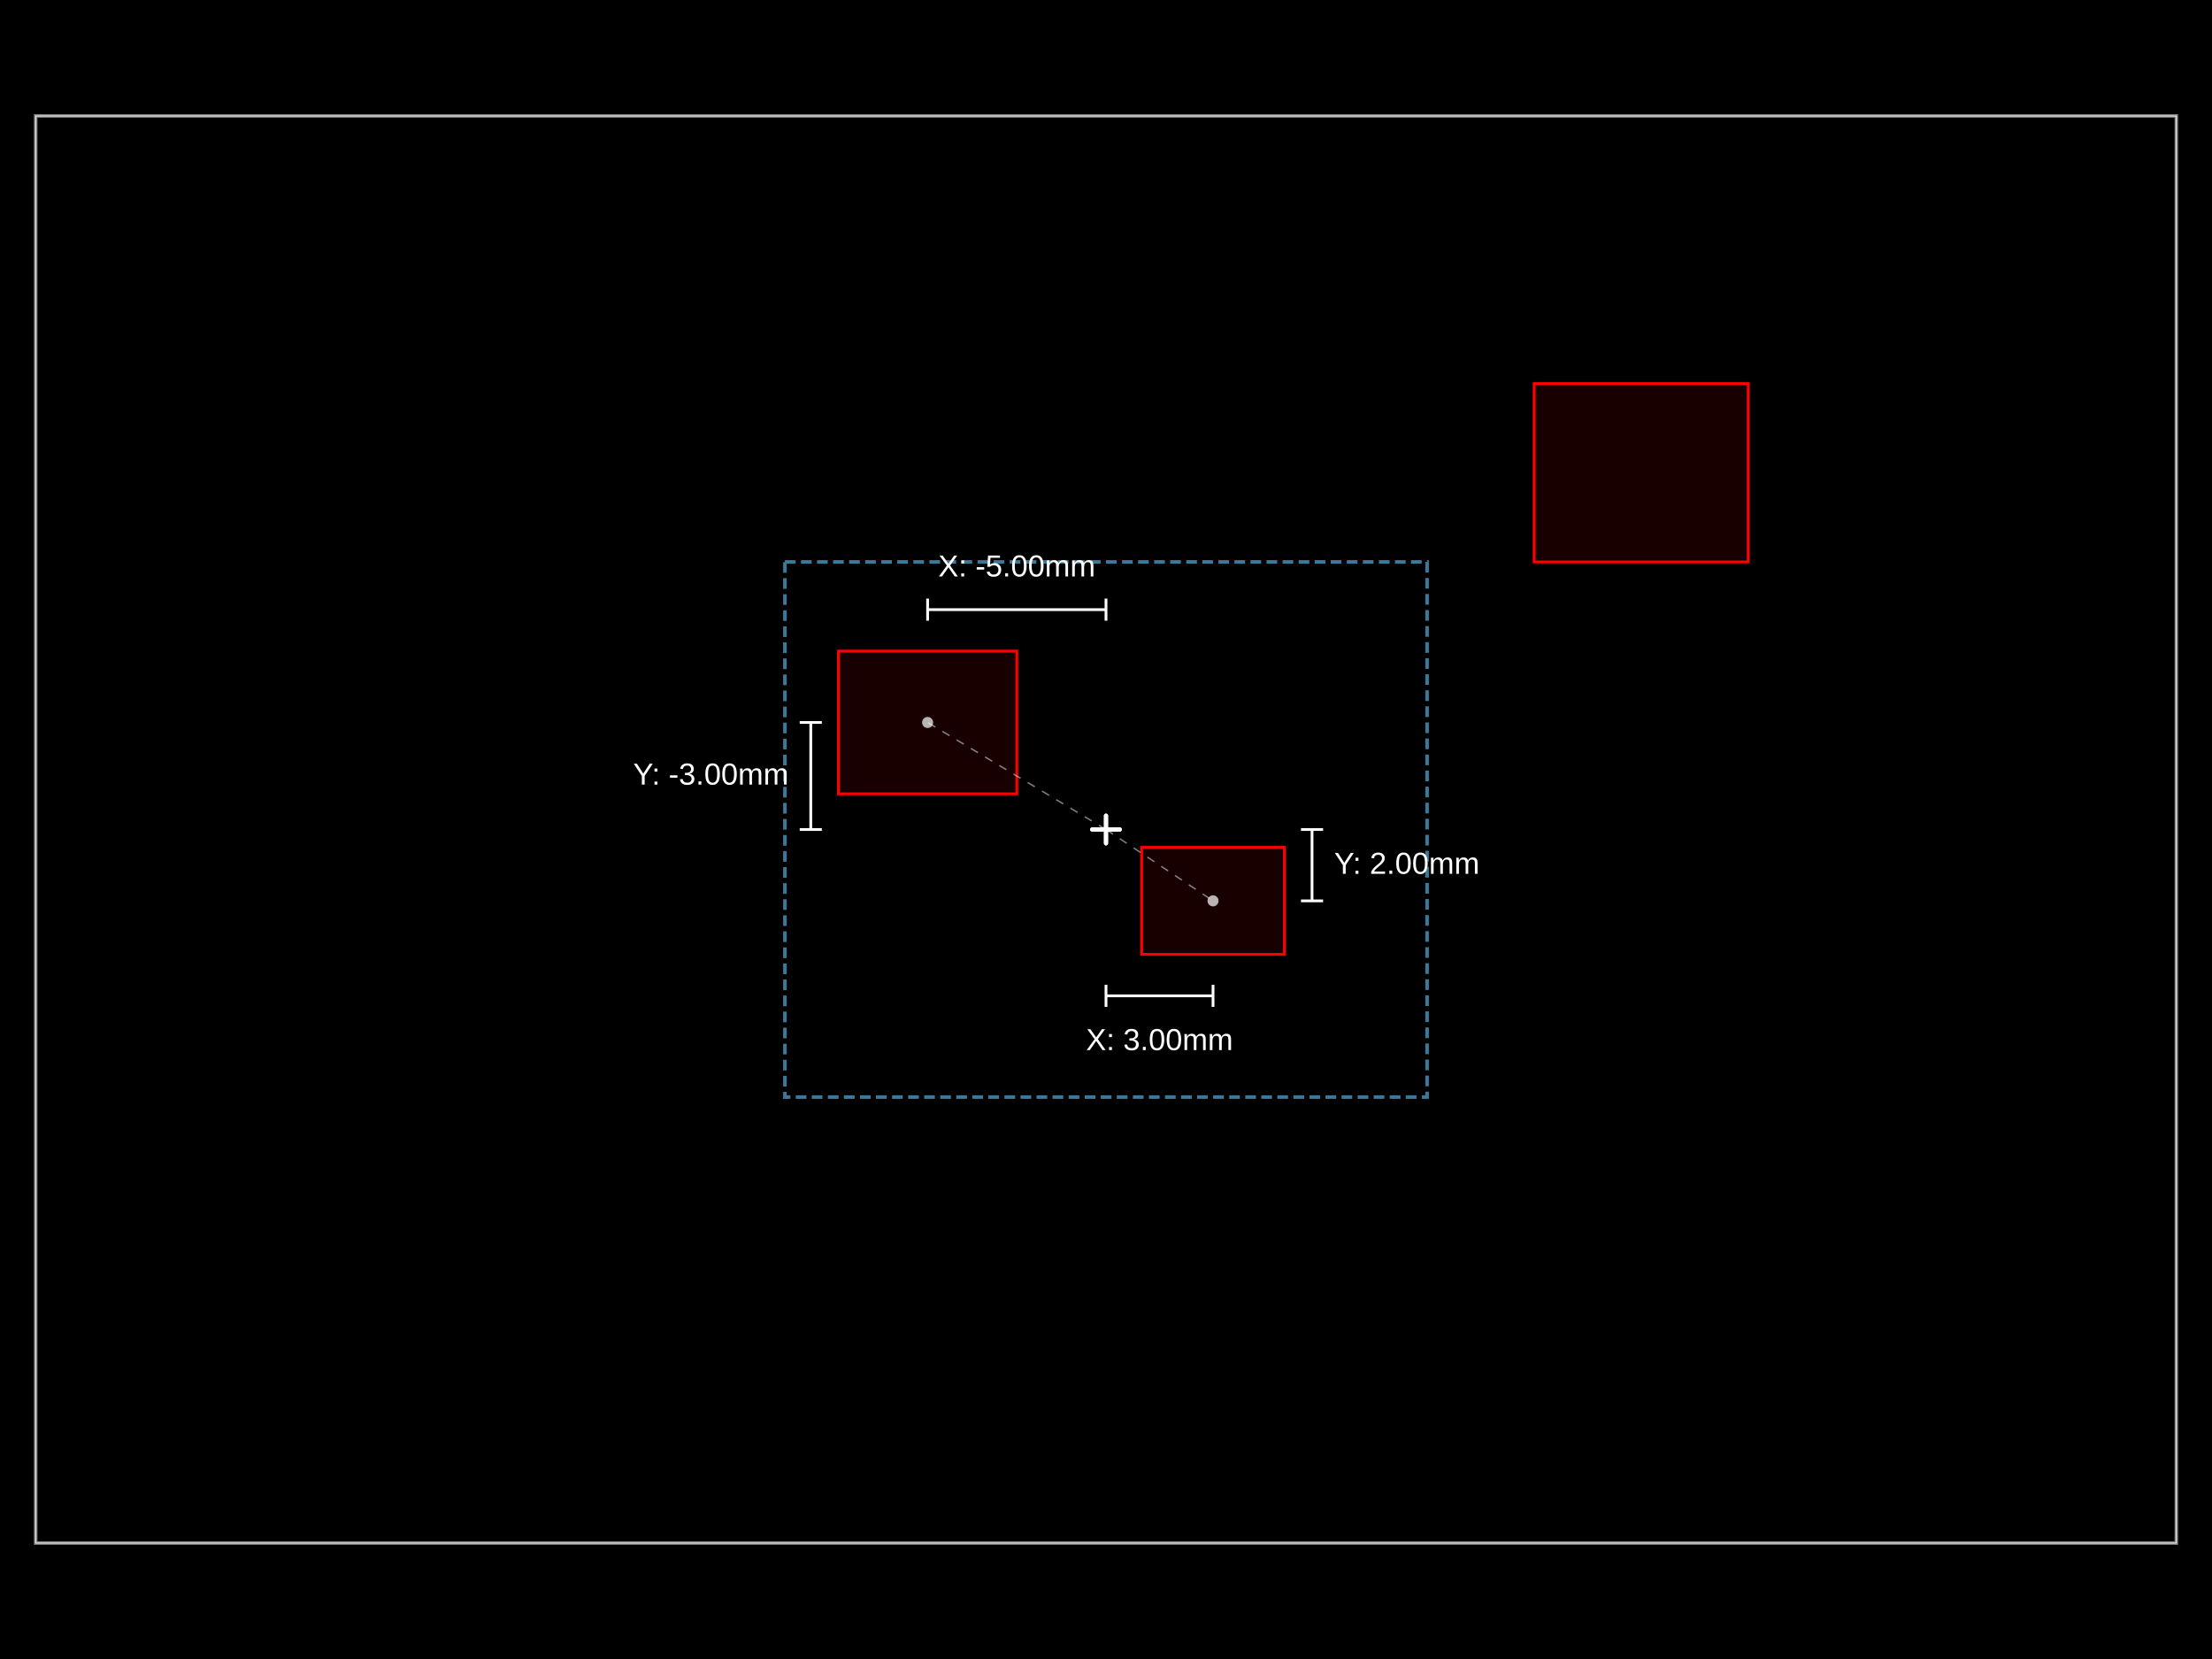
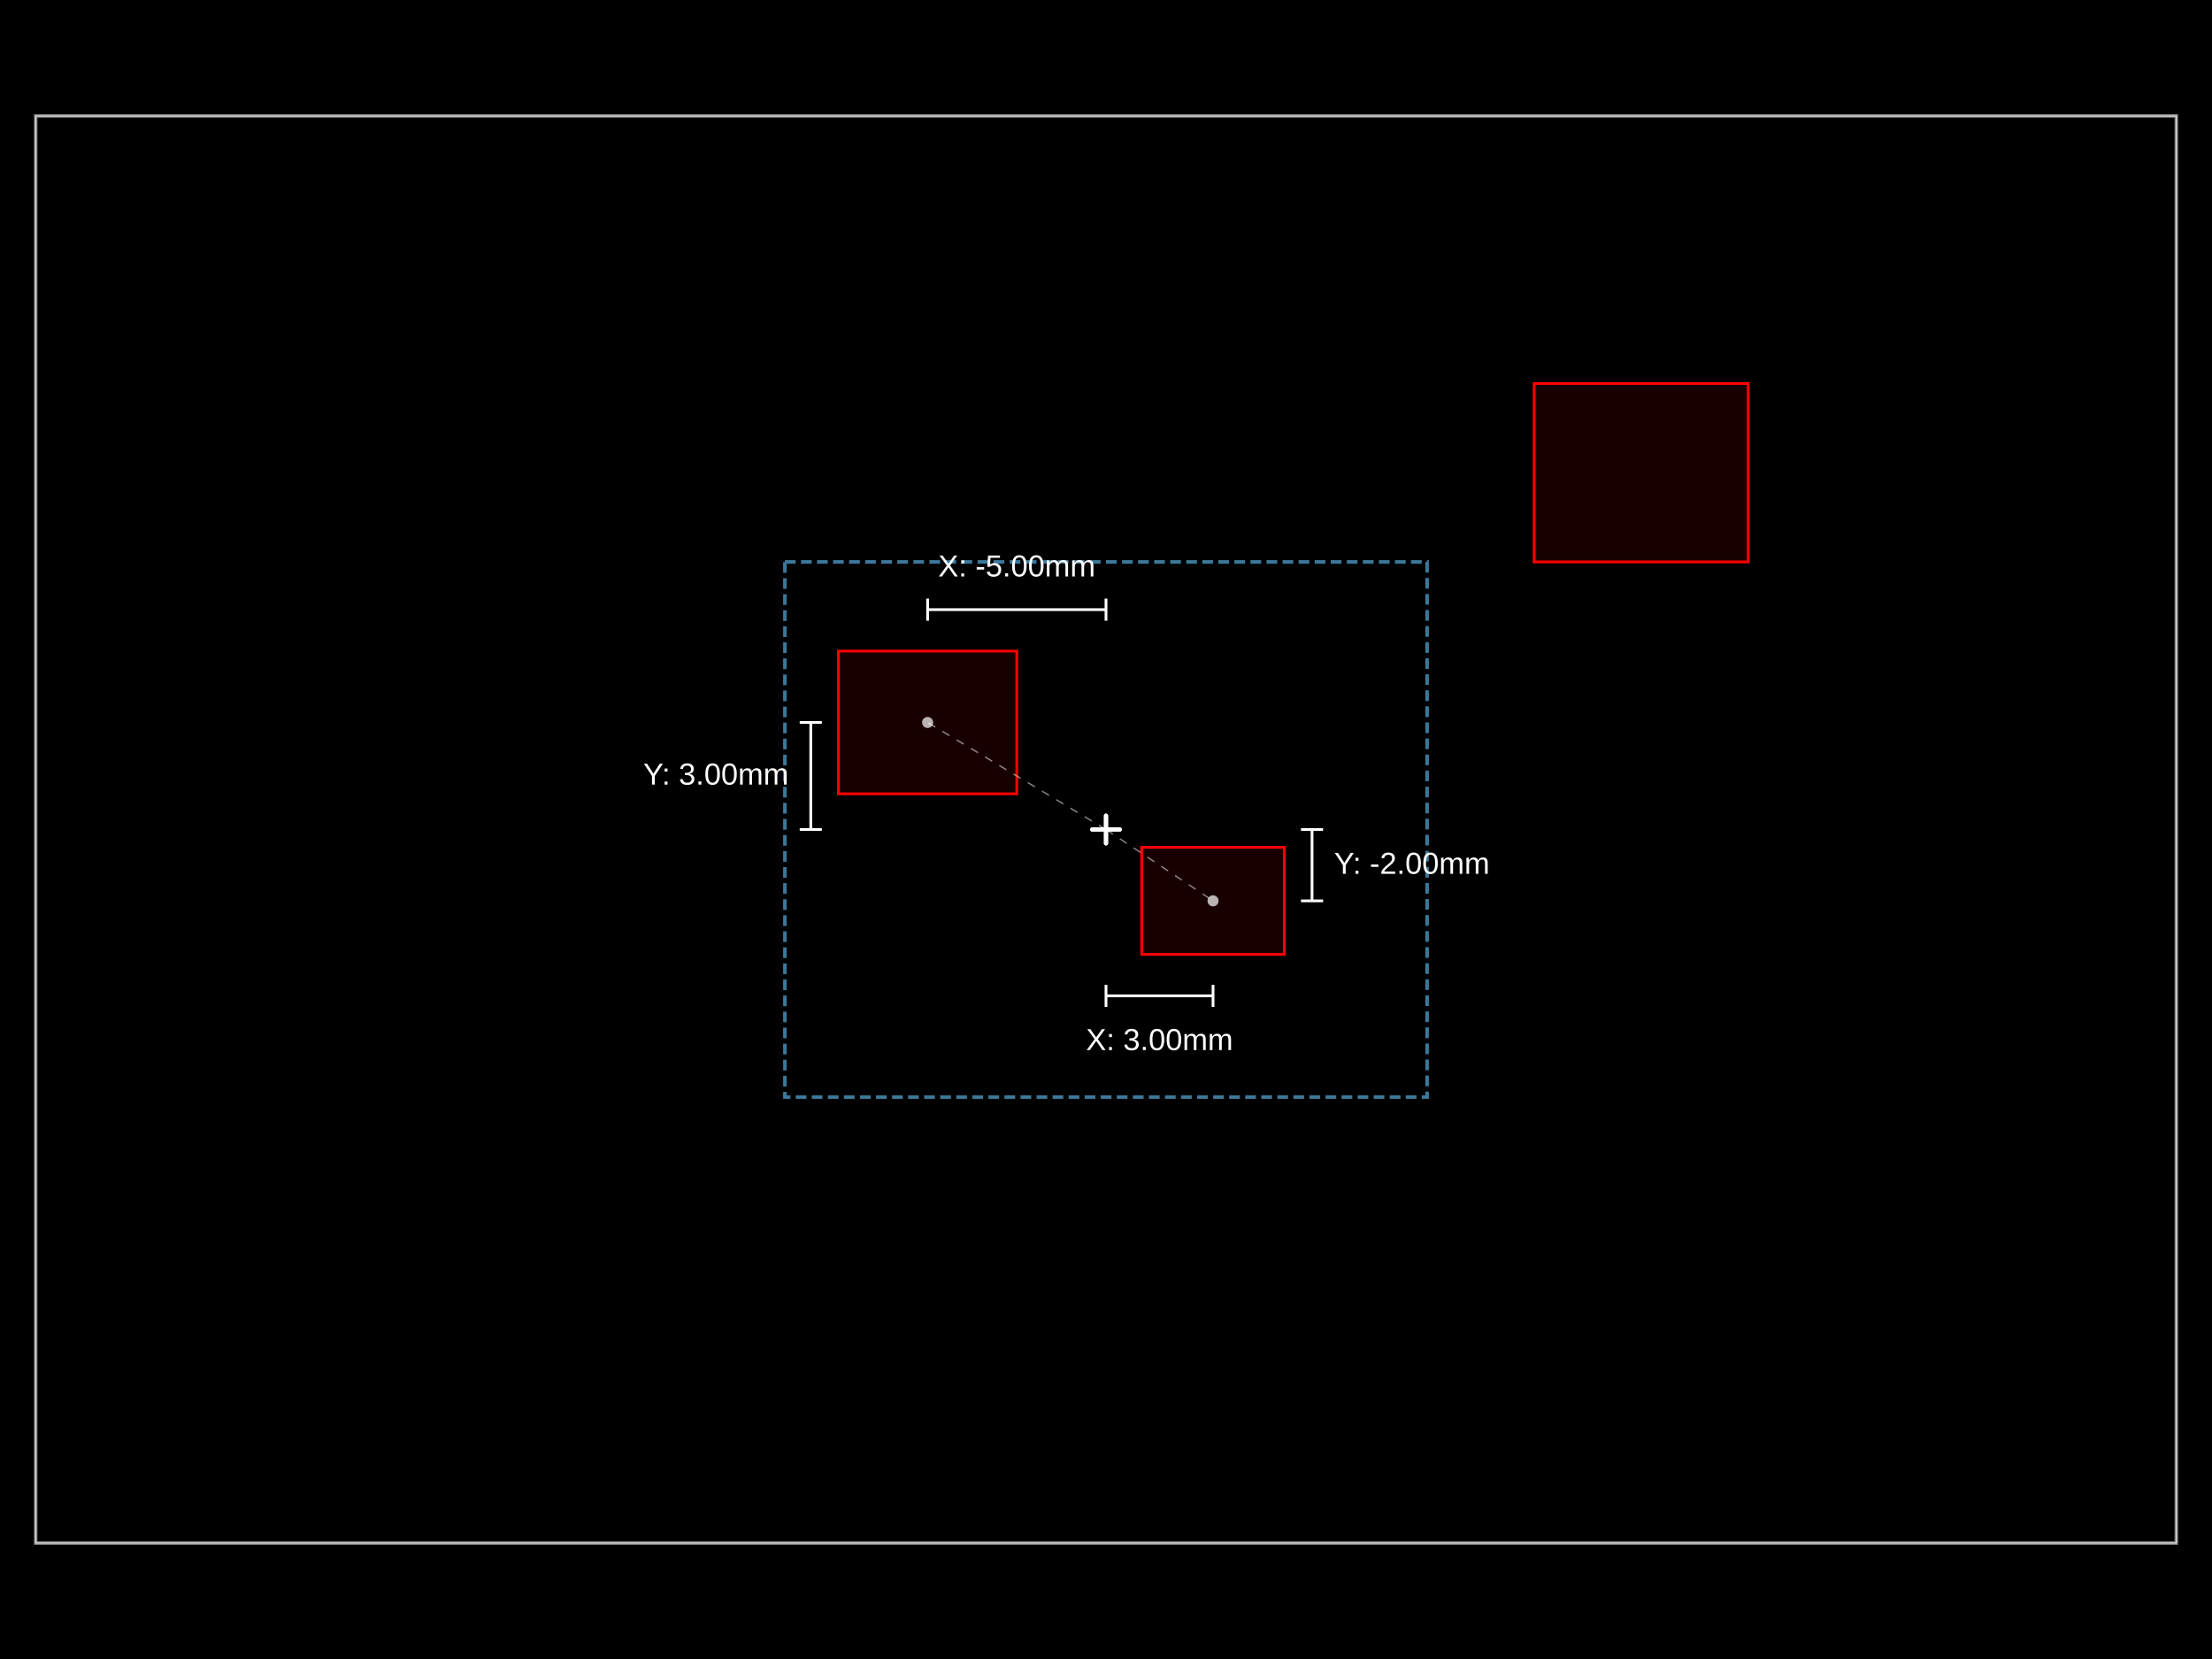
<svg xmlns="http://www.w3.org/2000/svg" width="800" height="600">
  <style />
  <rect class="boundary" x="0" y="0" fill="#000" width="800" height="600" data-type="pcb_background" data-pcb-layer="global" />
  <rect class="pcb-boundary" fill="none" stroke="#fff" stroke-width="0.3" x="12.903" y="41.935" width="774.194" height="516.129" data-type="pcb_boundary" data-pcb-layer="global" />
  <path class="pcb-board" d="M 12.903 558.065 L 787.097 558.065 L 787.097 41.935 L 12.903 41.935 Z" fill="none" stroke="rgba(255, 255, 255, 0.5)" stroke-width="1.29" data-type="pcb_board" data-pcb-layer="board" />
  <g transform="translate(335.4839, 261.2903) rotate(0) scale(1, -1)" data-type="pcb_component" data-pcb-layer="top">
    <rect class="pcb-component" x="-32.258" y="-25.806" width="64.516" height="51.613" fill="rgba(255, 0, 0, 0.1)" stroke="red" data-type="pcb_component" data-pcb-layer="top" />
  </g>
  <g transform="translate(438.7097, 325.8065) rotate(0) scale(1, -1)" data-type="pcb_component" data-pcb-layer="top">
    <rect class="pcb-component" x="-25.806" y="-19.355" width="51.613" height="38.71" fill="rgba(255, 0, 0, 0.1)" stroke="red" data-type="pcb_component" data-pcb-layer="top" />
  </g>
  <g transform="translate(593.5484, 170.9677) rotate(0) scale(1, -1)" data-type="pcb_component" data-pcb-layer="top">
    <rect class="pcb-component" x="-38.71" y="-32.258" width="77.419" height="64.516" fill="rgba(255, 0, 0, 0.1)" stroke="red" data-type="pcb_component" data-pcb-layer="top" />
  </g>
  <rect class="pcb-group" fill="none" stroke="rgba(100, 200, 255, 0.6)" stroke-width="1.29" stroke-dasharray="3.871 1.935" data-type="pcb_group" data-pcb-group-id="group_1" data-pcb-layer="overlay" data-group-name="Group 1" x="283.871" y="203.226" width="232.258" height="193.548" />
  <g class="anchor-offset-marker" data-type="anchor_offset_marker">
    <line x1="400" y1="295" x2="400" y2="305" stroke="#ffffff" stroke-width="1.5" stroke-linecap="round" />
    <line x1="395" y1="300" x2="405" y2="300" stroke="#ffffff" stroke-width="1.5" stroke-linecap="round" />
  </g>
  <line x1="400" y1="300" x2="335.484" y2="261.29" stroke="#ffffff" stroke-width="0.5" stroke-dasharray="3,3" opacity="0.5" class="anchor-offset-connector" />
  <circle cx="335.484" cy="261.29" r="2" fill="#ffffff" opacity="0.7" class="anchor-offset-component-marker" />
  <line x1="400" y1="220.484" x2="335.484" y2="220.484" stroke="#ffffff" stroke-width="1" class="anchor-offset-dimension-x" />
  <line x1="400" y1="216.484" x2="400" y2="224.484" stroke="#ffffff" stroke-width="1" />
  <line x1="335.484" y1="216.484" x2="335.484" y2="224.484" stroke="#ffffff" stroke-width="1" />
  <text x="367.742" y="208.484" fill="#ffffff" font-size="11" font-family="Arial, sans-serif" text-anchor="middle" dominant-baseline="baseline" class="anchor-offset-label">X: -5.00mm</text>
  <line x1="293.226" y1="300" x2="293.226" y2="261.29" stroke="#ffffff" stroke-width="1" class="anchor-offset-dimension-y" />
  <line x1="289.226" y1="300" x2="297.226" y2="300" stroke="#ffffff" stroke-width="1" />
  <line x1="289.226" y1="261.29" x2="297.226" y2="261.29" stroke="#ffffff" stroke-width="1" />
-   <text x="285.226" y="280.645" fill="#ffffff" font-size="11" font-family="Arial, sans-serif" text-anchor="end" dominant-baseline="middle" class="anchor-offset-label">Y: -3.00mm</text>
+   <text x="285.226" y="280.645" fill="#ffffff" font-size="11" font-family="Arial, sans-serif" text-anchor="end" dominant-baseline="middle" class="anchor-offset-label">Y: 3.00mm</text>
  <g class="anchor-offset-marker" data-type="anchor_offset_marker">
    <line x1="400" y1="295" x2="400" y2="305" stroke="#ffffff" stroke-width="1.5" stroke-linecap="round" />
    <line x1="395" y1="300" x2="405" y2="300" stroke="#ffffff" stroke-width="1.5" stroke-linecap="round" />
  </g>
  <line x1="400" y1="300" x2="438.71" y2="325.806" stroke="#ffffff" stroke-width="0.5" stroke-dasharray="3,3" opacity="0.5" class="anchor-offset-connector" />
  <circle cx="438.71" cy="325.806" r="2" fill="#ffffff" opacity="0.7" class="anchor-offset-component-marker" />
  <line x1="400" y1="360.161" x2="438.71" y2="360.161" stroke="#ffffff" stroke-width="1" class="anchor-offset-dimension-x" />
  <line x1="400" y1="356.161" x2="400" y2="364.161" stroke="#ffffff" stroke-width="1" />
  <line x1="438.71" y1="356.161" x2="438.71" y2="364.161" stroke="#ffffff" stroke-width="1" />
  <text x="419.355" y="372.161" fill="#ffffff" font-size="11" font-family="Arial, sans-serif" text-anchor="middle" dominant-baseline="hanging" class="anchor-offset-label">X: 3.00mm</text>
  <line x1="474.516" y1="300" x2="474.516" y2="325.806" stroke="#ffffff" stroke-width="1" class="anchor-offset-dimension-y" />
  <line x1="470.516" y1="300" x2="478.516" y2="300" stroke="#ffffff" stroke-width="1" />
  <line x1="470.516" y1="325.806" x2="478.516" y2="325.806" stroke="#ffffff" stroke-width="1" />
-   <text x="482.516" y="312.903" fill="#ffffff" font-size="11" font-family="Arial, sans-serif" text-anchor="start" dominant-baseline="middle" class="anchor-offset-label">Y: 2.00mm</text>
+   <text x="482.516" y="312.903" fill="#ffffff" font-size="11" font-family="Arial, sans-serif" text-anchor="start" dominant-baseline="middle" class="anchor-offset-label">Y: -2.00mm</text>
</svg>
